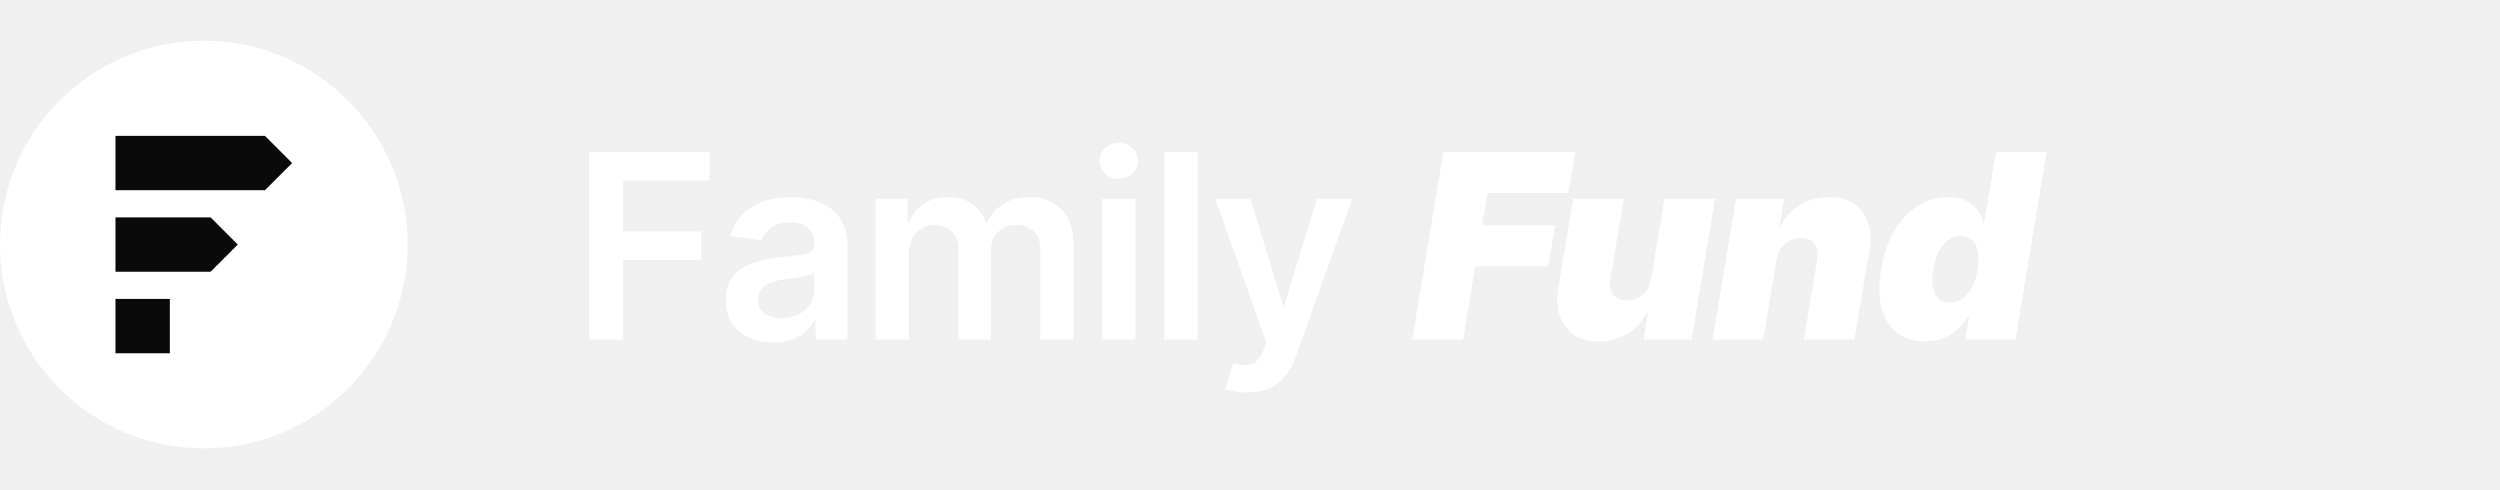
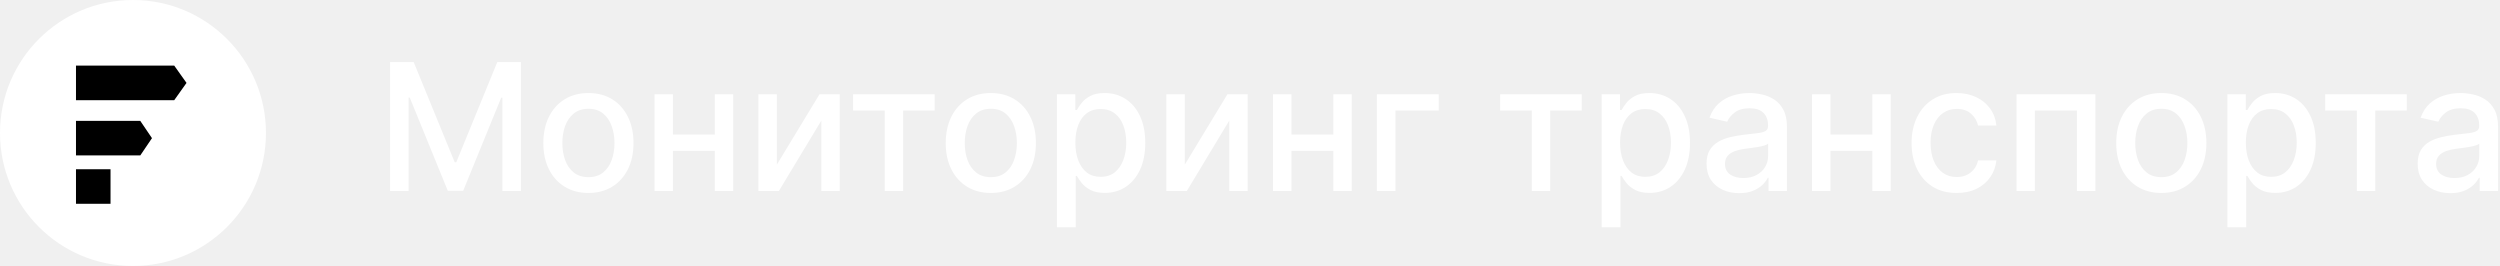
- <svg xmlns="http://www.w3.org/2000/svg" width="184" height="36" viewBox="0 0 184 36" fill="none">
-   <circle cx="15" cy="18" r="15" fill="white" />
-   <path d="M8.5 10H19.5L21.5 12L19.5 14H8.5V10Z" fill="#0A0A0A" />
-   <path d="M8.5 16H15.5L17.5 18L15.5 20H8.5V16Z" fill="#0A0A0A" />
-   <rect x="8.5" y="22" width="4" height="4" fill="#0A0A0A" />
-   <path d="M43.363 25V11.182H52.215V13.28H45.866V17.032H51.608V19.13H45.866V25H43.363ZM56.897 25.209C56.24 25.209 55.649 25.092 55.123 24.858C54.601 24.62 54.187 24.269 53.881 23.806C53.58 23.342 53.429 22.771 53.429 22.092C53.429 21.507 53.537 21.024 53.753 20.641C53.969 20.259 54.264 19.953 54.637 19.724C55.01 19.494 55.431 19.321 55.899 19.204C56.371 19.083 56.859 18.995 57.363 18.941C57.97 18.878 58.463 18.822 58.84 18.772C59.218 18.718 59.493 18.637 59.664 18.529C59.839 18.417 59.927 18.244 59.927 18.01V17.97C59.927 17.461 59.776 17.068 59.475 16.789C59.173 16.51 58.739 16.37 58.172 16.37C57.574 16.37 57.1 16.501 56.749 16.762C56.403 17.023 56.169 17.331 56.047 17.686L53.767 17.362C53.947 16.733 54.243 16.206 54.657 15.783C55.071 15.356 55.577 15.037 56.175 14.825C56.774 14.609 57.435 14.501 58.159 14.501C58.658 14.501 59.155 14.56 59.65 14.677C60.145 14.794 60.597 14.987 61.006 15.257C61.416 15.523 61.744 15.885 61.991 16.343C62.243 16.802 62.369 17.376 62.369 18.064V25H60.021V23.576H59.94C59.792 23.864 59.583 24.134 59.313 24.386C59.047 24.633 58.712 24.834 58.307 24.986C57.907 25.135 57.437 25.209 56.897 25.209ZM57.532 23.414C58.022 23.414 58.447 23.318 58.807 23.124C59.166 22.926 59.443 22.666 59.637 22.342C59.834 22.018 59.934 21.665 59.934 21.282V20.061C59.857 20.124 59.727 20.183 59.542 20.236C59.362 20.291 59.16 20.338 58.935 20.378C58.71 20.419 58.487 20.455 58.267 20.486C58.047 20.518 57.855 20.545 57.693 20.567C57.329 20.617 57.003 20.698 56.715 20.81C56.427 20.922 56.2 21.08 56.034 21.282C55.867 21.48 55.784 21.737 55.784 22.052C55.784 22.501 55.948 22.841 56.276 23.07C56.605 23.3 57.023 23.414 57.532 23.414ZM64.445 25V14.636H66.78V16.397H66.901C67.117 15.804 67.475 15.34 67.974 15.008C68.473 14.67 69.069 14.501 69.762 14.501C70.464 14.501 71.055 14.672 71.536 15.014C72.022 15.352 72.364 15.813 72.562 16.397H72.67C72.899 15.822 73.286 15.363 73.831 15.021C74.379 14.675 75.029 14.501 75.78 14.501C76.734 14.501 77.512 14.803 78.115 15.405C78.718 16.008 79.019 16.888 79.019 18.044V25H76.57V18.422C76.57 17.778 76.399 17.308 76.057 17.011C75.715 16.71 75.297 16.559 74.802 16.559C74.213 16.559 73.752 16.744 73.419 17.113C73.091 17.477 72.926 17.951 72.926 18.536V25H70.531V18.32C70.531 17.785 70.369 17.358 70.045 17.038C69.726 16.719 69.308 16.559 68.79 16.559C68.439 16.559 68.12 16.649 67.832 16.829C67.544 17.005 67.315 17.254 67.144 17.578C66.973 17.898 66.888 18.271 66.888 18.698V25H64.445ZM81.117 25V14.636H83.559V25H81.117ZM82.345 13.165C81.958 13.165 81.625 13.037 81.346 12.781C81.067 12.52 80.928 12.207 80.928 11.843C80.928 11.474 81.067 11.162 81.346 10.905C81.625 10.644 81.958 10.514 82.345 10.514C82.736 10.514 83.069 10.644 83.344 10.905C83.622 11.162 83.762 11.474 83.762 11.843C83.762 12.207 83.622 12.52 83.344 12.781C83.069 13.037 82.736 13.165 82.345 13.165ZM88.133 11.182V25H85.691V11.182H88.133ZM91.783 28.886C91.45 28.886 91.142 28.859 90.859 28.805C90.58 28.756 90.357 28.697 90.191 28.63L90.758 26.727C91.113 26.831 91.43 26.88 91.709 26.876C91.988 26.871 92.233 26.784 92.445 26.613C92.66 26.446 92.843 26.167 92.991 25.776L93.2 25.216L89.442 14.636H92.033L94.421 22.463H94.529L96.925 14.636H99.522L95.373 26.255C95.179 26.804 94.923 27.274 94.603 27.665C94.284 28.061 93.893 28.362 93.43 28.569C92.971 28.781 92.422 28.886 91.783 28.886ZM103.937 25L106.231 11.182H115.947L115.434 14.204H109.47L109.092 16.579H114.463L113.95 19.602H108.579L107.689 25H103.937ZM121.533 20.466L122.505 14.636H126.229L124.502 25H120.967L121.291 23.03H121.183C120.863 23.691 120.386 24.208 119.752 24.582C119.122 24.951 118.421 25.135 117.647 25.135C116.923 25.135 116.318 24.968 115.832 24.636C115.346 24.303 115.002 23.844 114.8 23.259C114.597 22.674 114.557 22.004 114.678 21.249L115.785 14.636H119.509L118.538 20.466C118.461 20.979 118.526 21.381 118.733 21.674C118.945 21.966 119.284 22.112 119.752 22.112C120.063 22.112 120.341 22.047 120.589 21.916C120.841 21.782 121.048 21.593 121.21 21.35C121.376 21.102 121.484 20.808 121.533 20.466ZM130.739 19.171L129.768 25H126.043L127.771 14.636H131.306L130.982 16.607H131.09C131.419 15.945 131.898 15.43 132.527 15.061C133.162 14.688 133.861 14.501 134.626 14.501C135.359 14.501 135.968 14.668 136.454 15.001C136.94 15.334 137.284 15.792 137.487 16.377C137.689 16.962 137.725 17.632 137.595 18.388L136.488 25H132.764L133.735 19.171C133.821 18.658 133.758 18.255 133.546 17.963C133.339 17.67 132.997 17.524 132.521 17.524C132.219 17.524 131.943 17.592 131.691 17.727C131.443 17.857 131.236 18.046 131.07 18.293C130.908 18.536 130.798 18.829 130.739 19.171ZM141.658 25.135C140.92 25.135 140.272 24.942 139.714 24.555C139.161 24.168 138.763 23.581 138.52 22.794C138.282 22.006 138.261 21.015 138.459 19.818C138.666 18.568 139.028 17.551 139.546 16.768C140.067 15.986 140.666 15.412 141.34 15.048C142.02 14.684 142.701 14.501 143.385 14.501C143.898 14.501 144.332 14.591 144.687 14.771C145.047 14.947 145.333 15.183 145.544 15.48C145.755 15.772 145.899 16.094 145.976 16.445H146.03L146.907 11.182H150.631L148.337 25H144.64L144.923 23.3H144.842C144.64 23.651 144.381 23.965 144.066 24.244C143.756 24.519 143.398 24.737 142.993 24.899C142.589 25.056 142.143 25.135 141.658 25.135ZM143.506 22.274C143.848 22.274 144.159 22.175 144.437 21.977C144.716 21.775 144.952 21.491 145.146 21.127C145.339 20.758 145.476 20.322 145.557 19.818C145.643 19.305 145.65 18.867 145.578 18.503C145.506 18.134 145.362 17.852 145.146 17.659C144.934 17.461 144.658 17.362 144.316 17.362C143.974 17.362 143.666 17.461 143.392 17.659C143.117 17.852 142.886 18.134 142.697 18.503C142.512 18.867 142.377 19.305 142.292 19.818C142.206 20.331 142.195 20.772 142.258 21.141C142.326 21.505 142.465 21.786 142.676 21.984C142.888 22.177 143.164 22.274 143.506 22.274Z" fill="white" />
+ <svg xmlns="http://www.w3.org/2000/svg" width="282" height="30" viewBox="0 0 282 30" fill="none">
+   <path d="M30 15C30 23.284 23.284 30 15 30C6.716 30 0 23.284 0 15C0 6.716 6.716 0 15 0C23.284 0 30 6.716 30 15Z" fill="white" />
+   <path d="M8.571 7.403H19.654L21.039 9.351L19.654 11.299H8.571V7.403Z" fill="black" />
+   <path d="M8.571 13.636H15.824L17.143 15.584L15.824 17.532H8.571V13.636Z" fill="black" />
+   <path d="M8.571 19.091H12.467V22.987H8.571V19.091Z" fill="black" />
+   <path d="M44 7H46.663L51.294 18.307H51.465L56.095 7H58.758V21.546H56.67V11.02H56.535L52.246 21.524H50.513L46.223 11.013H46.088V21.546H44V7Z" fill="white" />
+   <path d="M66.374 21.766C65.351 21.766 64.459 21.531 63.696 21.062C62.934 20.594 62.342 19.938 61.921 19.095C61.499 18.252 61.289 17.267 61.289 16.141C61.289 15.009 61.499 14.019 61.921 13.172C62.342 12.324 62.934 11.666 63.696 11.197C64.459 10.729 65.351 10.494 66.374 10.494C67.397 10.494 68.289 10.729 69.052 11.197C69.814 11.666 70.406 12.324 70.827 13.172C71.249 14.019 71.459 15.009 71.459 16.141C71.459 17.267 71.249 18.252 70.827 19.095C70.406 19.938 69.814 20.594 69.052 21.062C68.289 21.531 67.397 21.766 66.374 21.766ZM66.381 19.983C67.044 19.983 67.593 19.808 68.029 19.457C68.464 19.107 68.786 18.641 68.995 18.058C69.208 17.476 69.314 16.834 69.314 16.134C69.314 15.438 69.208 14.798 68.995 14.216C68.786 13.629 68.464 13.158 68.029 12.803C67.593 12.447 67.044 12.27 66.381 12.27C65.713 12.27 65.159 12.447 64.719 12.803C64.284 13.158 63.959 13.629 63.746 14.216C63.538 14.798 63.434 15.438 63.434 16.134C63.434 16.834 63.538 17.476 63.746 18.058C63.959 18.641 64.284 19.107 64.719 19.457C65.159 19.808 65.713 19.983 66.381 19.983Z" fill="white" />
+   <path d="M81.223 15.175V17.014H75.314V15.175H81.223ZM75.91 10.636V21.546H73.829V10.636H75.91ZM82.707 10.636V21.546H80.633V10.636H82.707Z" fill="white" />
+   <path d="M87.629 18.57L92.438 10.636H94.724V21.546H92.644V13.605L87.856 21.546H85.548V10.636H87.629V18.57Z" fill="white" />
+   <path d="M96.227 12.469V10.636H105.431V12.469H101.873V21.546H99.799V12.469H96.227Z" fill="white" />
+   <path d="M111.765 21.766C110.742 21.766 109.849 21.531 109.087 21.062C108.325 20.594 107.733 19.938 107.311 19.095C106.89 18.252 106.679 17.267 106.679 16.141C106.679 15.009 106.89 14.019 107.311 13.172C107.733 12.324 108.325 11.666 109.087 11.197C109.849 10.729 110.742 10.494 111.765 10.494C112.787 10.494 113.68 10.729 114.442 11.197C115.204 11.666 115.796 12.324 116.218 13.172C116.639 14.019 116.85 15.009 116.85 16.141C116.85 17.267 116.639 18.252 116.218 19.095C115.796 19.938 115.204 20.594 114.442 21.062C113.68 21.531 112.787 21.766 111.765 21.766ZM111.772 19.983C112.435 19.983 112.984 19.808 113.419 19.457C113.855 19.107 114.177 18.641 114.385 18.058C114.598 17.476 114.705 16.834 114.705 16.134C114.705 15.438 114.598 14.798 114.385 14.216C114.177 13.629 113.855 13.158 113.419 12.803C112.984 12.447 112.435 12.27 111.772 12.27C111.104 12.27 110.55 12.447 110.11 12.803C109.674 13.158 109.35 13.629 109.137 14.216C108.928 14.798 108.824 15.438 108.824 16.134C108.824 16.834 108.928 17.476 109.137 18.058C109.35 18.641 109.674 19.107 110.11 19.457C110.55 19.808 111.104 19.983 111.772 19.983Z" fill="white" />
+   <path d="M119.22 25.636V10.636H121.294V12.405H121.472C121.595 12.178 121.772 11.915 122.004 11.617C122.236 11.318 122.558 11.058 122.97 10.835C123.382 10.608 123.927 10.494 124.604 10.494C125.484 10.494 126.27 10.717 126.962 11.162C127.653 11.607 128.195 12.249 128.588 13.087C128.986 13.925 129.185 14.933 129.185 16.112C129.185 17.291 128.988 18.302 128.595 19.145C128.202 19.983 127.662 20.629 126.976 21.084C126.289 21.534 125.506 21.759 124.625 21.759C123.962 21.759 123.42 21.647 122.999 21.425C122.582 21.202 122.255 20.942 122.018 20.643C121.782 20.345 121.599 20.08 121.472 19.848H121.344V25.636H119.22ZM121.301 16.091C121.301 16.858 121.412 17.53 121.635 18.108C121.857 18.686 122.179 19.138 122.601 19.465C123.022 19.787 123.538 19.947 124.149 19.947C124.784 19.947 125.314 19.779 125.74 19.443C126.166 19.102 126.488 18.641 126.706 18.058C126.929 17.476 127.04 16.82 127.04 16.091C127.04 15.371 126.931 14.725 126.713 14.152C126.5 13.579 126.178 13.127 125.747 12.796C125.321 12.464 124.788 12.298 124.149 12.298C123.534 12.298 123.013 12.457 122.587 12.774C122.165 13.091 121.846 13.534 121.628 14.102C121.41 14.671 121.301 15.333 121.301 16.091Z" fill="white" />
+   <path d="M133.645 18.57L138.453 10.636H140.74V21.546H138.659V13.605L133.872 21.546H131.564V10.636H133.645V18.57Z" fill="white" />
+   <path d="M150.989 15.175V17.014H145.08V15.175H150.989ZM145.676 10.636V21.546H143.595V10.636H145.676ZM152.473 10.636V21.546H150.399V10.636H152.473Z" fill="white" />
+   <path d="M162.288 10.636V12.469H157.409V21.546H155.314V10.636H162.288Z" fill="white" />
+   <path d="M169.215 12.469V10.636H178.419V12.469H174.861V21.546H172.787V12.469H169.215Z" fill="white" />
+   <path d="M180.665 25.636V10.636H182.739V12.405H182.917C183.04 12.178 183.218 11.915 183.45 11.617C183.682 11.318 184.004 11.058 184.415 10.835C184.827 10.608 185.372 10.494 186.049 10.494C186.93 10.494 187.716 10.717 188.407 11.162C189.098 11.607 189.64 12.249 190.033 13.087C190.431 13.925 190.63 14.933 190.63 16.112C190.63 17.291 190.433 18.302 190.04 19.145C189.647 19.983 189.108 20.629 188.421 21.084C187.735 21.534 186.951 21.759 186.07 21.759C185.407 21.759 184.865 21.647 184.444 21.425C184.027 21.202 183.701 20.942 183.464 20.643C183.227 20.345 183.045 20.08 182.917 19.848H182.789V25.636H180.665ZM182.746 16.091C182.746 16.858 182.858 17.53 183.08 18.108C183.303 18.686 183.625 19.138 184.046 19.465C184.468 19.787 184.984 19.947 185.594 19.947C186.229 19.947 186.759 19.779 187.185 19.443C187.612 19.102 187.933 18.641 188.151 18.058C188.374 17.476 188.485 16.82 188.485 16.091C188.485 15.371 188.376 14.725 188.158 14.152C187.945 13.579 187.623 13.127 187.192 12.796C186.766 12.464 186.234 12.298 185.594 12.298C184.979 12.298 184.458 12.457 184.032 12.774C183.611 13.091 183.291 13.534 183.073 14.102C182.855 14.671 182.746 15.333 182.746 16.091Z" fill="white" />
+   <path d="M196.184 21.787C195.493 21.787 194.868 21.659 194.309 21.403C193.75 21.143 193.308 20.767 192.981 20.274C192.659 19.782 192.498 19.178 192.498 18.463C192.498 17.848 192.616 17.341 192.853 16.943C193.09 16.546 193.409 16.231 193.812 15.999C194.214 15.767 194.664 15.591 195.161 15.473C195.658 15.355 196.165 15.265 196.681 15.203C197.335 15.127 197.865 15.066 198.272 15.018C198.679 14.966 198.975 14.883 199.16 14.77C199.344 14.656 199.437 14.472 199.437 14.216V14.166C199.437 13.546 199.262 13.065 198.911 12.724C198.566 12.383 198.049 12.213 197.363 12.213C196.648 12.213 196.085 12.372 195.673 12.689C195.265 13.001 194.984 13.349 194.827 13.733L192.832 13.278C193.068 12.616 193.414 12.081 193.869 11.673C194.328 11.261 194.856 10.963 195.452 10.778C196.049 10.589 196.676 10.494 197.335 10.494C197.77 10.494 198.232 10.546 198.719 10.651C199.212 10.75 199.671 10.935 200.097 11.204C200.528 11.474 200.881 11.86 201.156 12.362C201.43 12.859 201.567 13.506 201.567 14.301V21.546H199.494V20.054H199.408C199.271 20.329 199.065 20.599 198.79 20.864C198.516 21.129 198.163 21.349 197.732 21.524C197.301 21.699 196.785 21.787 196.184 21.787ZM196.646 20.082C197.233 20.082 197.735 19.966 198.151 19.734C198.573 19.502 198.892 19.199 199.11 18.825C199.333 18.447 199.444 18.042 199.444 17.611V16.204C199.368 16.28 199.221 16.351 199.004 16.418C198.79 16.479 198.547 16.534 198.272 16.581C197.997 16.624 197.73 16.664 197.469 16.702C197.209 16.735 196.991 16.763 196.816 16.787C196.404 16.839 196.028 16.927 195.687 17.05C195.351 17.173 195.081 17.35 194.877 17.582C194.678 17.81 194.579 18.113 194.579 18.491C194.579 19.017 194.773 19.415 195.161 19.685C195.549 19.95 196.044 20.082 196.646 20.082Z" fill="white" />
+   <path d="M211.789 15.175V17.014H205.88V15.175H211.789ZM206.477 10.636V21.546H204.396V10.636H206.477ZM213.274 10.636V21.546H211.2V10.636H213.274Z" fill="white" />
+   <path d="M220.71 21.766C219.654 21.766 218.745 21.526 217.983 21.048C217.225 20.565 216.643 19.9 216.235 19.053C215.828 18.205 215.625 17.234 215.625 16.141C215.625 15.033 215.833 14.055 216.25 13.207C216.666 12.355 217.253 11.69 218.011 11.212C218.769 10.733 219.661 10.494 220.689 10.494C221.517 10.494 222.256 10.648 222.904 10.956C223.553 11.259 224.076 11.685 224.474 12.234C224.877 12.784 225.116 13.425 225.191 14.159H223.125C223.011 13.648 222.751 13.207 222.343 12.838C221.941 12.469 221.401 12.284 220.724 12.284C220.132 12.284 219.614 12.44 219.169 12.753C218.728 13.061 218.385 13.501 218.139 14.074C217.893 14.642 217.77 15.314 217.77 16.091C217.77 16.886 217.89 17.573 218.132 18.151C218.373 18.728 218.714 19.176 219.154 19.493C219.6 19.81 220.123 19.969 220.724 19.969C221.127 19.969 221.491 19.895 221.818 19.749C222.149 19.597 222.426 19.382 222.649 19.102C222.876 18.823 223.035 18.487 223.125 18.094H225.191C225.116 18.799 224.886 19.429 224.502 19.983C224.119 20.537 223.605 20.973 222.961 21.29C222.322 21.607 221.572 21.766 220.71 21.766Z" fill="white" />
+   <path d="M227.462 21.546V10.636H236.362V21.546H234.281V12.469H229.529V21.546H227.462Z" fill="white" />
+   <path d="M243.796 21.766C242.773 21.766 241.881 21.531 241.118 21.062C240.356 20.594 239.764 19.938 239.343 19.095C238.921 18.252 238.711 17.267 238.711 16.141C238.711 15.009 238.921 14.019 239.343 13.172C239.764 12.324 240.356 11.666 241.118 11.197C241.881 10.729 242.773 10.494 243.796 10.494C244.819 10.494 245.711 10.729 246.473 11.197C247.236 11.666 247.828 12.324 248.249 13.172C248.67 14.019 248.881 15.009 248.881 16.141C248.881 17.267 248.67 18.252 248.249 19.095C247.828 19.938 247.236 20.594 246.473 21.062C245.711 21.531 244.819 21.766 243.796 21.766ZM243.803 19.983C244.466 19.983 245.015 19.808 245.451 19.457C245.886 19.107 246.208 18.641 246.417 18.058C246.63 17.476 246.736 16.834 246.736 16.134C246.736 15.438 246.63 14.798 246.417 14.216C246.208 13.629 245.886 13.158 245.451 12.803C245.015 12.447 244.466 12.27 243.803 12.27C243.135 12.27 242.581 12.447 242.141 12.803C241.705 13.158 241.381 13.629 241.168 14.216C240.96 14.798 240.855 15.438 240.855 16.134C240.855 16.834 240.96 17.476 241.168 18.058C241.381 18.641 241.705 19.107 242.141 19.457C242.581 19.808 243.135 19.983 243.803 19.983Z" fill="white" />
+   <path d="M251.251 25.636V10.636H253.325V12.405H253.503C253.626 12.178 253.803 11.915 254.036 11.617C254.268 11.318 254.589 11.058 255.001 10.835C255.413 10.608 255.958 10.494 256.635 10.494C257.516 10.494 258.302 10.717 258.993 11.162C259.684 11.607 260.226 12.249 260.619 13.087C261.017 13.925 261.216 14.933 261.216 16.112C261.216 17.291 261.019 18.302 260.626 19.145C260.233 19.983 259.694 20.629 259.007 21.084C258.321 21.534 257.537 21.759 256.656 21.759C255.993 21.759 255.451 21.647 255.03 21.425C254.613 21.202 254.286 20.942 254.05 20.643C253.813 20.345 253.631 20.08 253.503 19.848H253.375V25.636H251.251ZM253.332 16.091C253.332 16.858 253.444 17.53 253.666 18.108C253.889 18.686 254.211 19.138 254.632 19.465C255.053 19.787 255.57 19.947 256.18 19.947C256.815 19.947 257.345 19.779 257.771 19.443C258.197 19.102 258.519 18.641 258.737 18.058C258.96 17.476 259.071 16.82 259.071 16.091C259.071 15.371 258.962 14.725 258.744 14.152C258.531 13.579 258.209 13.127 257.778 12.796C257.352 12.464 256.82 12.298 256.18 12.298C255.565 12.298 255.044 12.457 254.618 12.774C254.197 13.091 253.877 13.534 253.659 14.102C253.441 14.671 253.332 15.333 253.332 16.091Z" fill="white" />
+   <path d="M262.281 12.469V10.636H271.486V12.469H267.928V21.546H265.854V12.469H262.281Z" fill="white" />
+   <path d="M276.399 21.787C275.708 21.787 275.083 21.659 274.524 21.403C273.965 21.143 273.522 20.767 273.196 20.274C272.874 19.782 272.713 19.178 272.713 18.463C272.713 17.848 272.831 17.341 273.068 16.943C273.305 16.546 273.624 16.231 274.027 15.999C274.429 15.767 274.879 15.591 275.376 15.473C275.873 15.355 276.38 15.265 276.896 15.203C277.549 15.127 278.08 15.066 278.487 15.018C278.894 14.966 279.19 14.883 279.375 14.77C279.559 14.656 279.652 14.472 279.652 14.216V14.166C279.652 13.546 279.476 13.065 279.126 12.724C278.78 12.383 278.264 12.213 277.578 12.213C276.863 12.213 276.299 12.372 275.887 12.689C275.48 13.001 275.199 13.349 275.042 13.733L273.047 13.278C273.283 12.616 273.629 12.081 274.083 11.673C274.543 11.261 275.071 10.963 275.667 10.778C276.264 10.589 276.891 10.494 277.549 10.494C277.985 10.494 278.447 10.546 278.934 10.651C279.427 10.75 279.886 10.935 280.312 11.204C280.743 11.474 281.096 11.86 281.37 12.362C281.645 12.859 281.782 13.506 281.782 14.301V21.546H279.708V20.054H279.623C279.486 20.329 279.28 20.599 279.005 20.864C278.731 21.129 278.378 21.349 277.947 21.524C277.516 21.699 277 21.787 276.399 21.787ZM276.86 20.082C277.448 20.082 277.949 19.966 278.366 19.734C278.788 19.502 279.107 19.199 279.325 18.825C279.547 18.447 279.659 18.042 279.659 17.611V16.204C279.583 16.28 279.436 16.351 279.218 16.418C279.005 16.479 278.761 16.534 278.487 16.581C278.212 16.624 277.945 16.664 277.684 16.702C277.424 16.735 277.206 16.763 277.031 16.787C276.619 16.839 276.243 16.927 275.902 17.05C275.565 17.173 275.296 17.35 275.092 17.582C274.893 17.81 274.794 18.113 274.794 18.491C274.794 19.017 274.988 19.415 275.376 19.685C275.764 19.95 276.259 20.082 276.86 20.082Z" fill="white" />
</svg>
